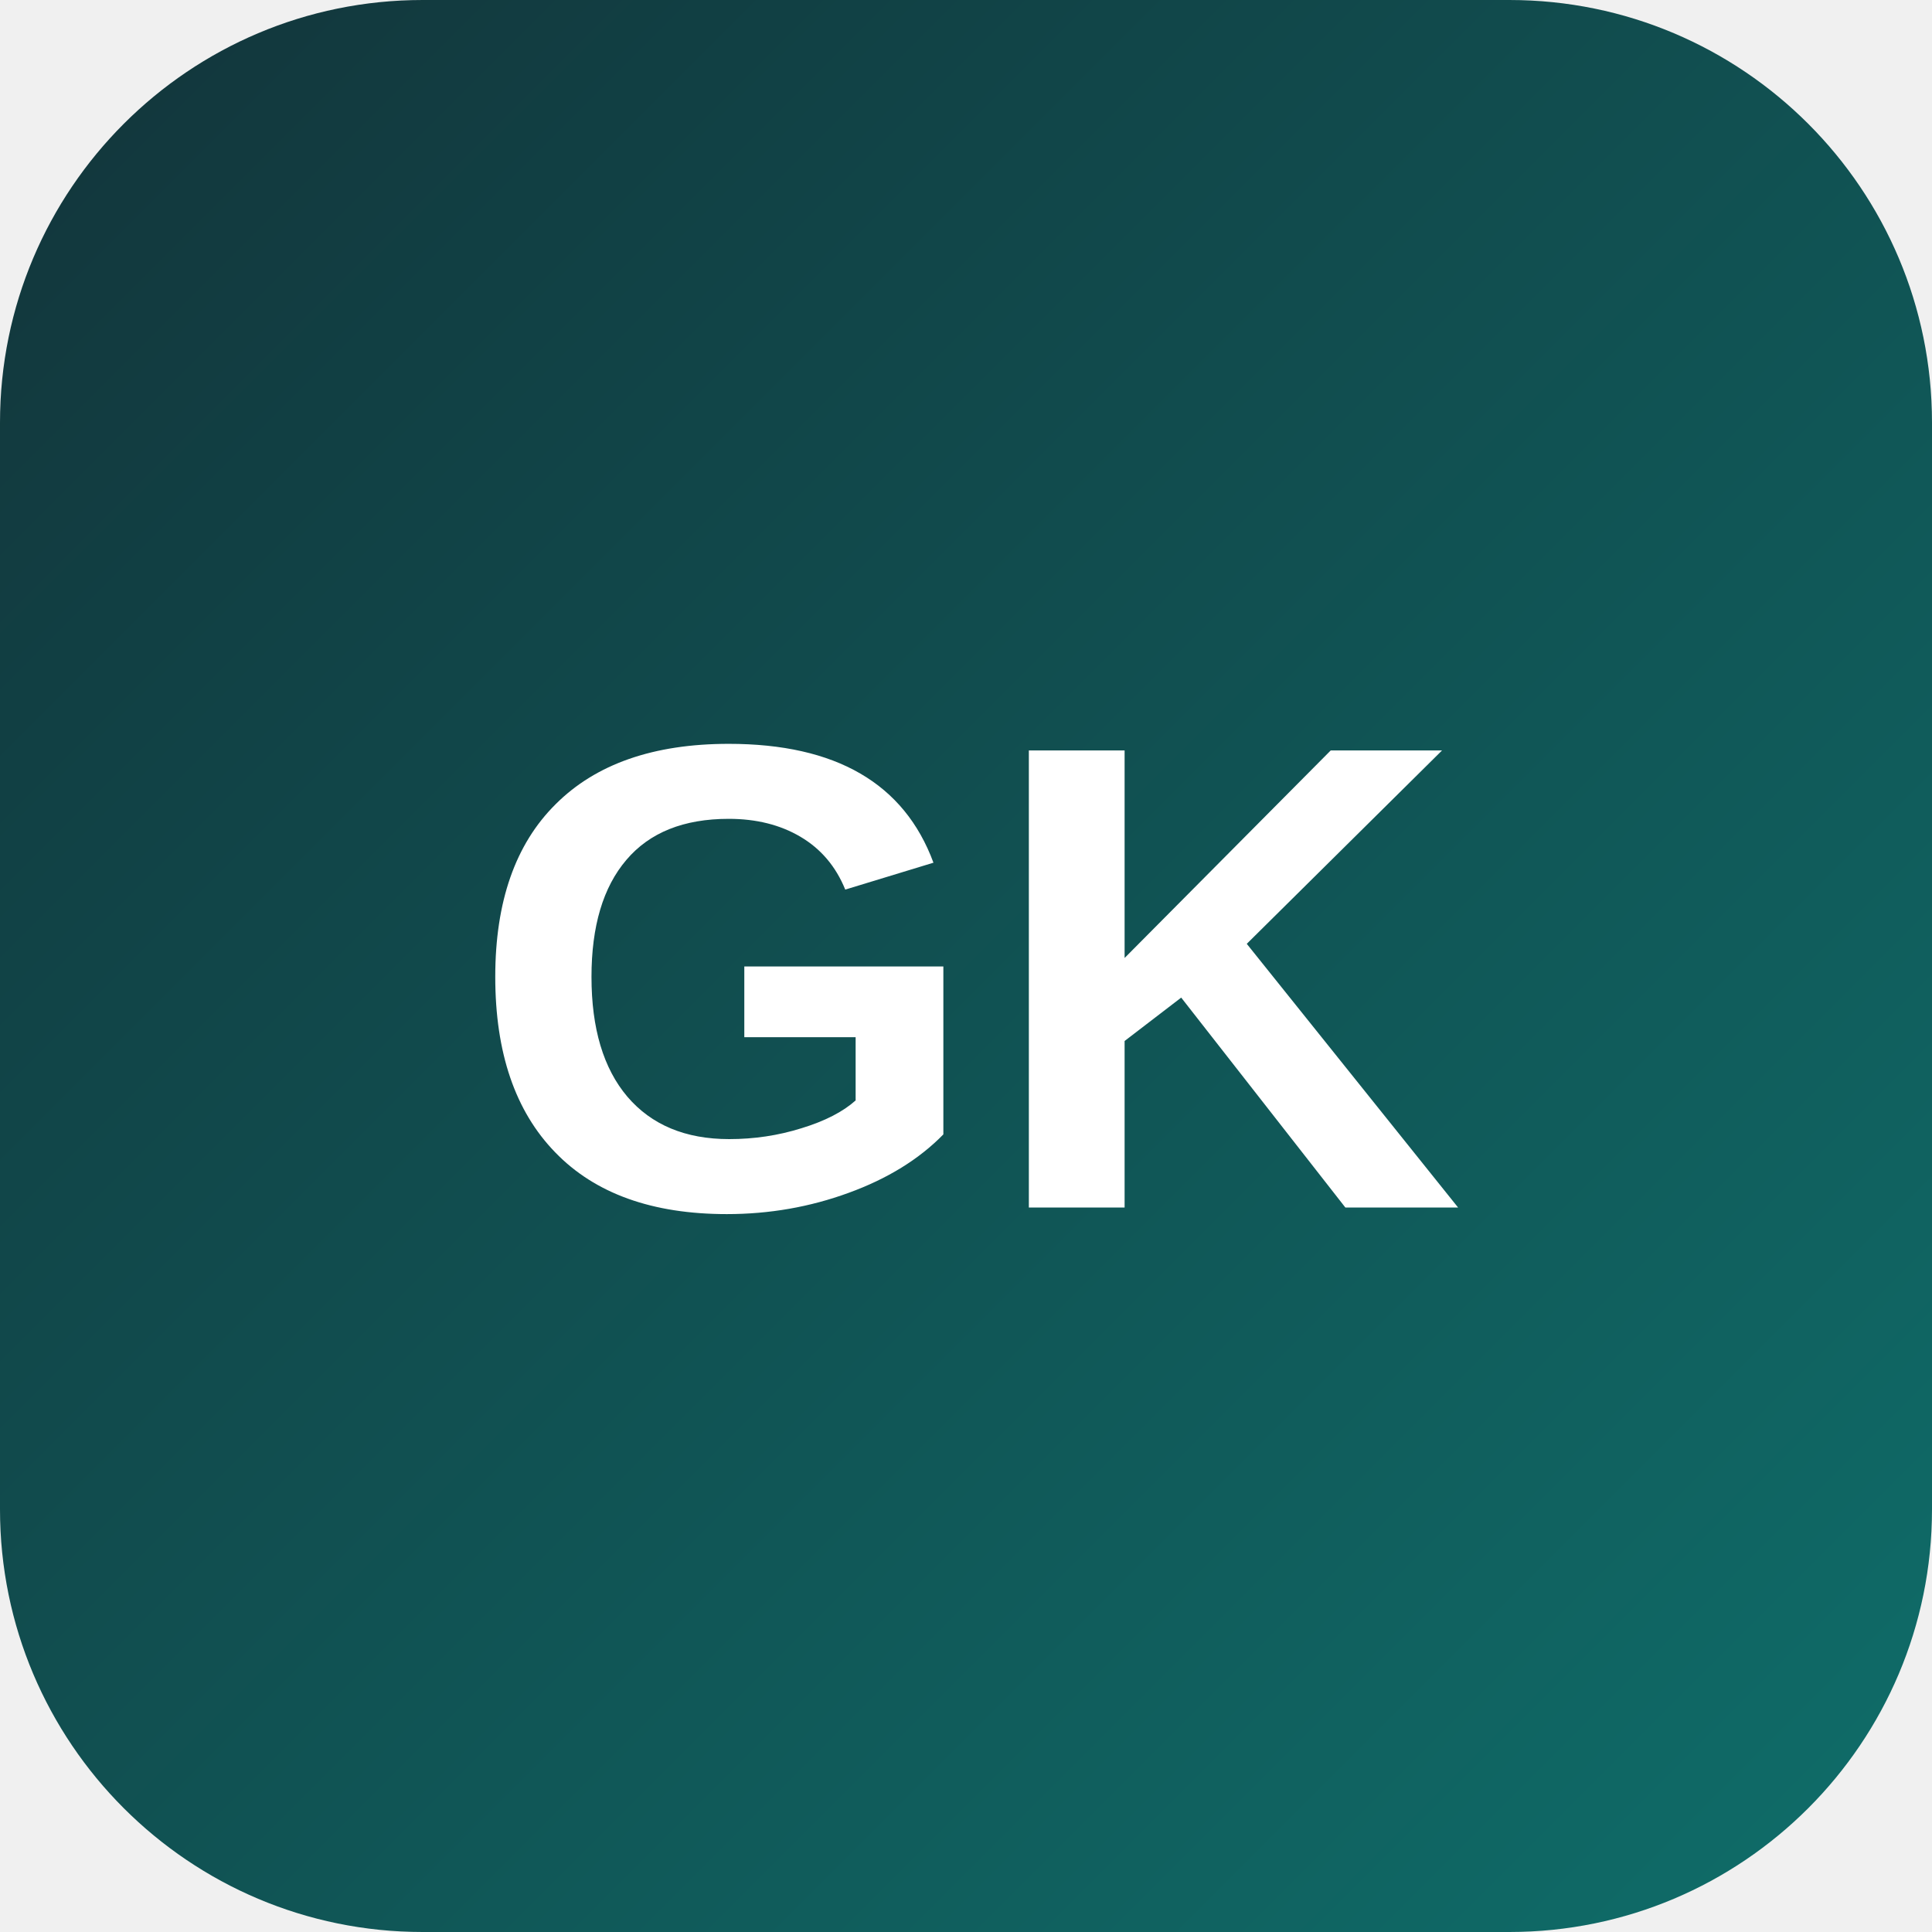
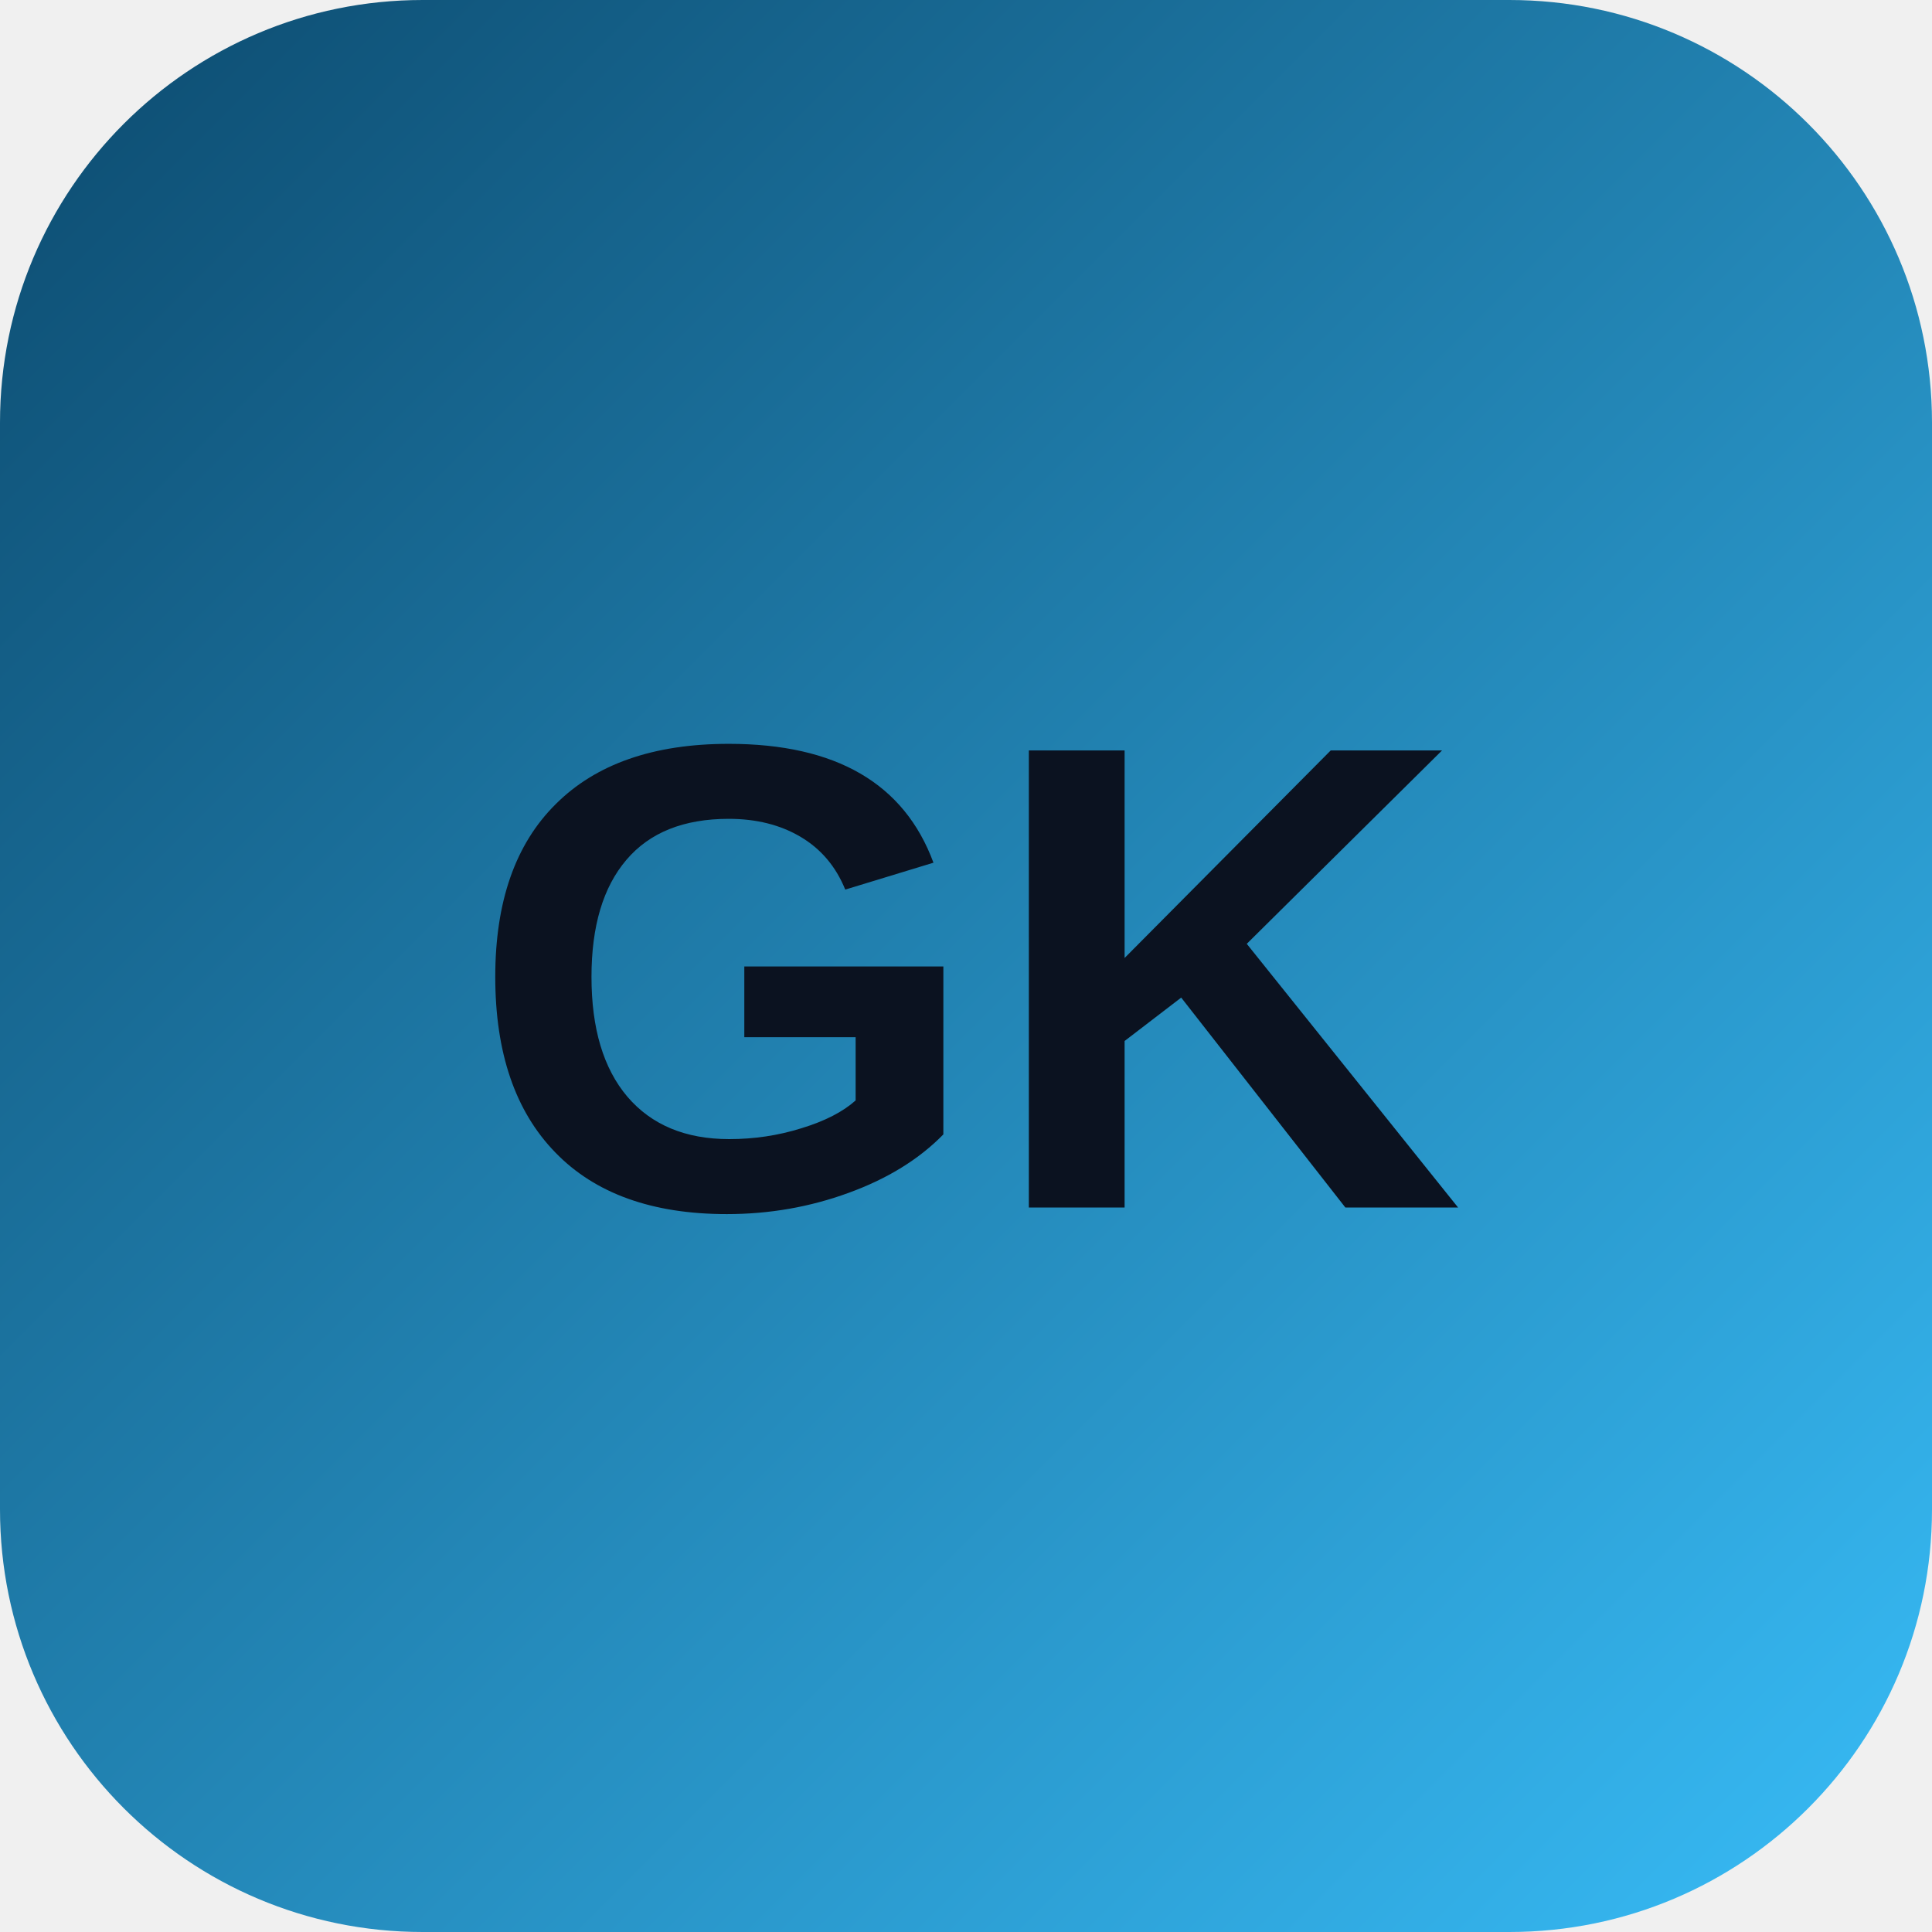
<svg xmlns="http://www.w3.org/2000/svg" viewBox="0 0 64 64" role="img" aria-label="Gultaj Khan">
  <defs>
    <linearGradient id="g" x1="0" y1="0" x2="1" y2="1">
-       <stop offset="0%" stop-color="#12343a" />
-       <stop offset="100%" stop-color="#0f6e6a" />
+       <stop offset="0%" stop-color="#0c4a6e" />
+       <stop offset="100%" stop-color="#38bdf8" />
    </linearGradient>
  </defs>
  <rect width="64" height="64" rx="14" fill="url(#g)" />
-   <text x="32" y="40" text-anchor="middle" font-family="Segoe UI, Arial, sans-serif" font-size="22" font-weight="700" fill="#ffffff">GK</text>
+   <text x="32" y="40" text-anchor="middle" font-family="Segoe UI, Arial, sans-serif" font-size="22" font-weight="700" fill="#0b1220">GK</text>
</svg>
